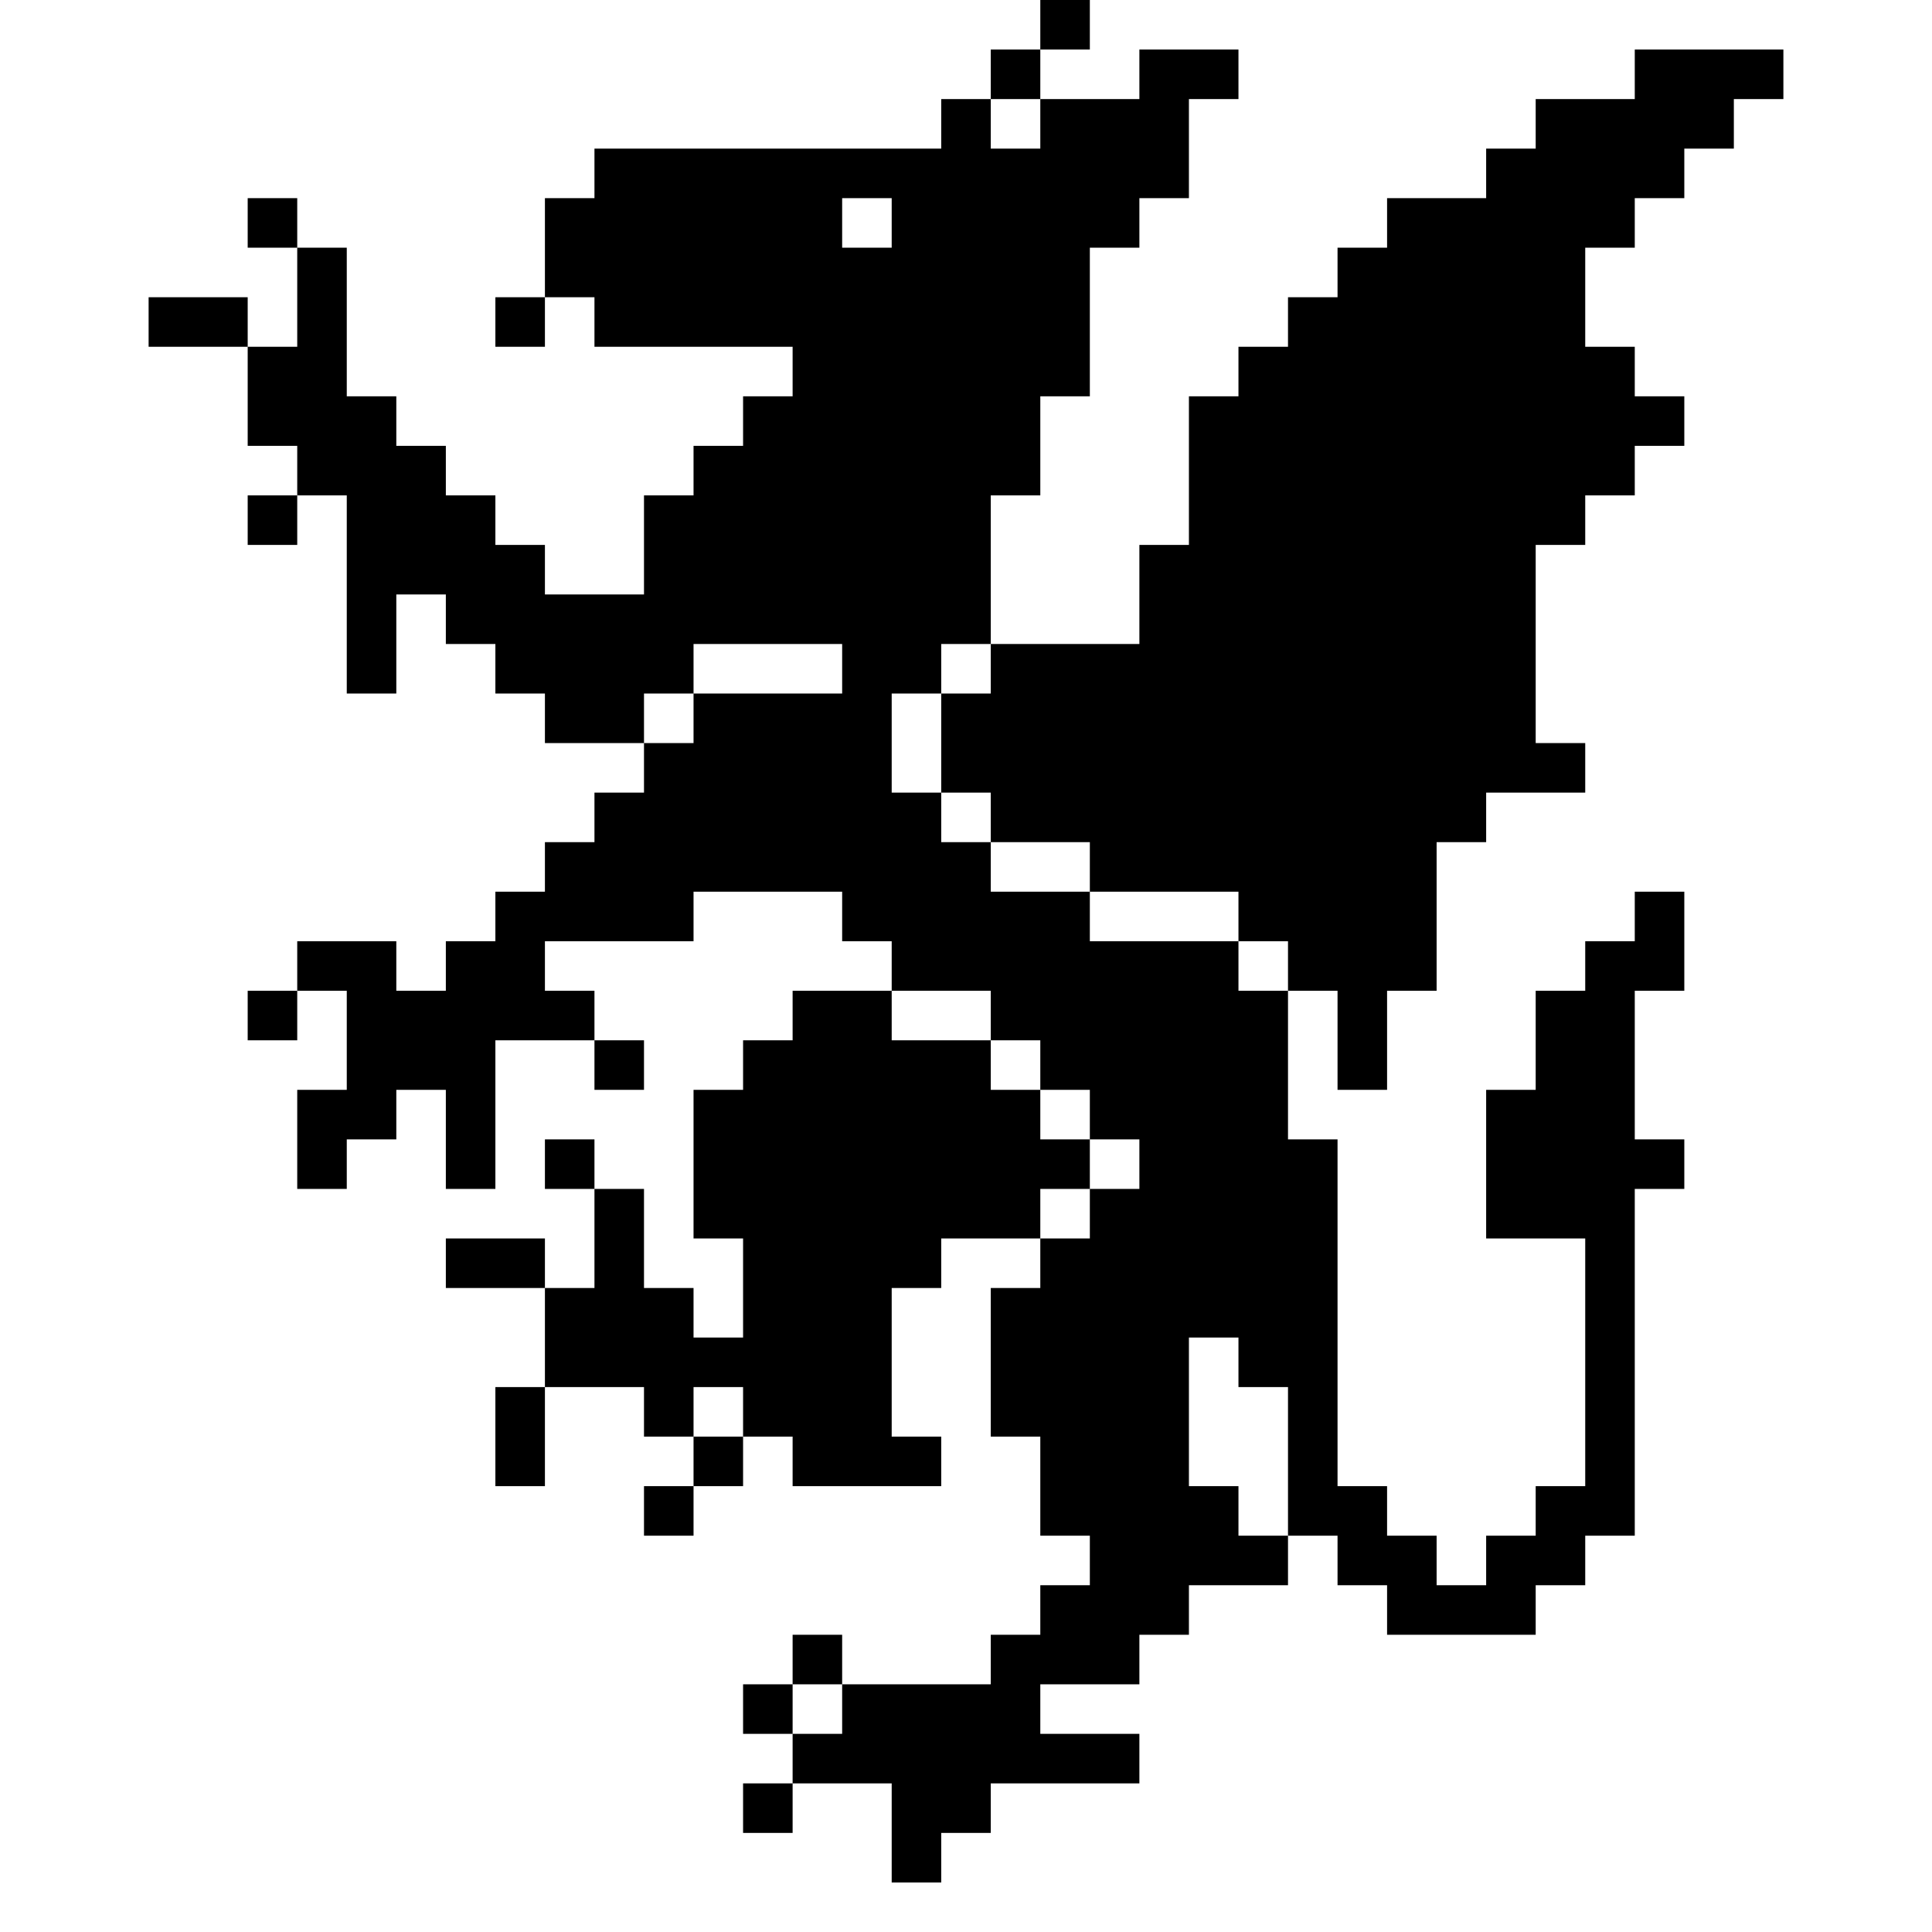
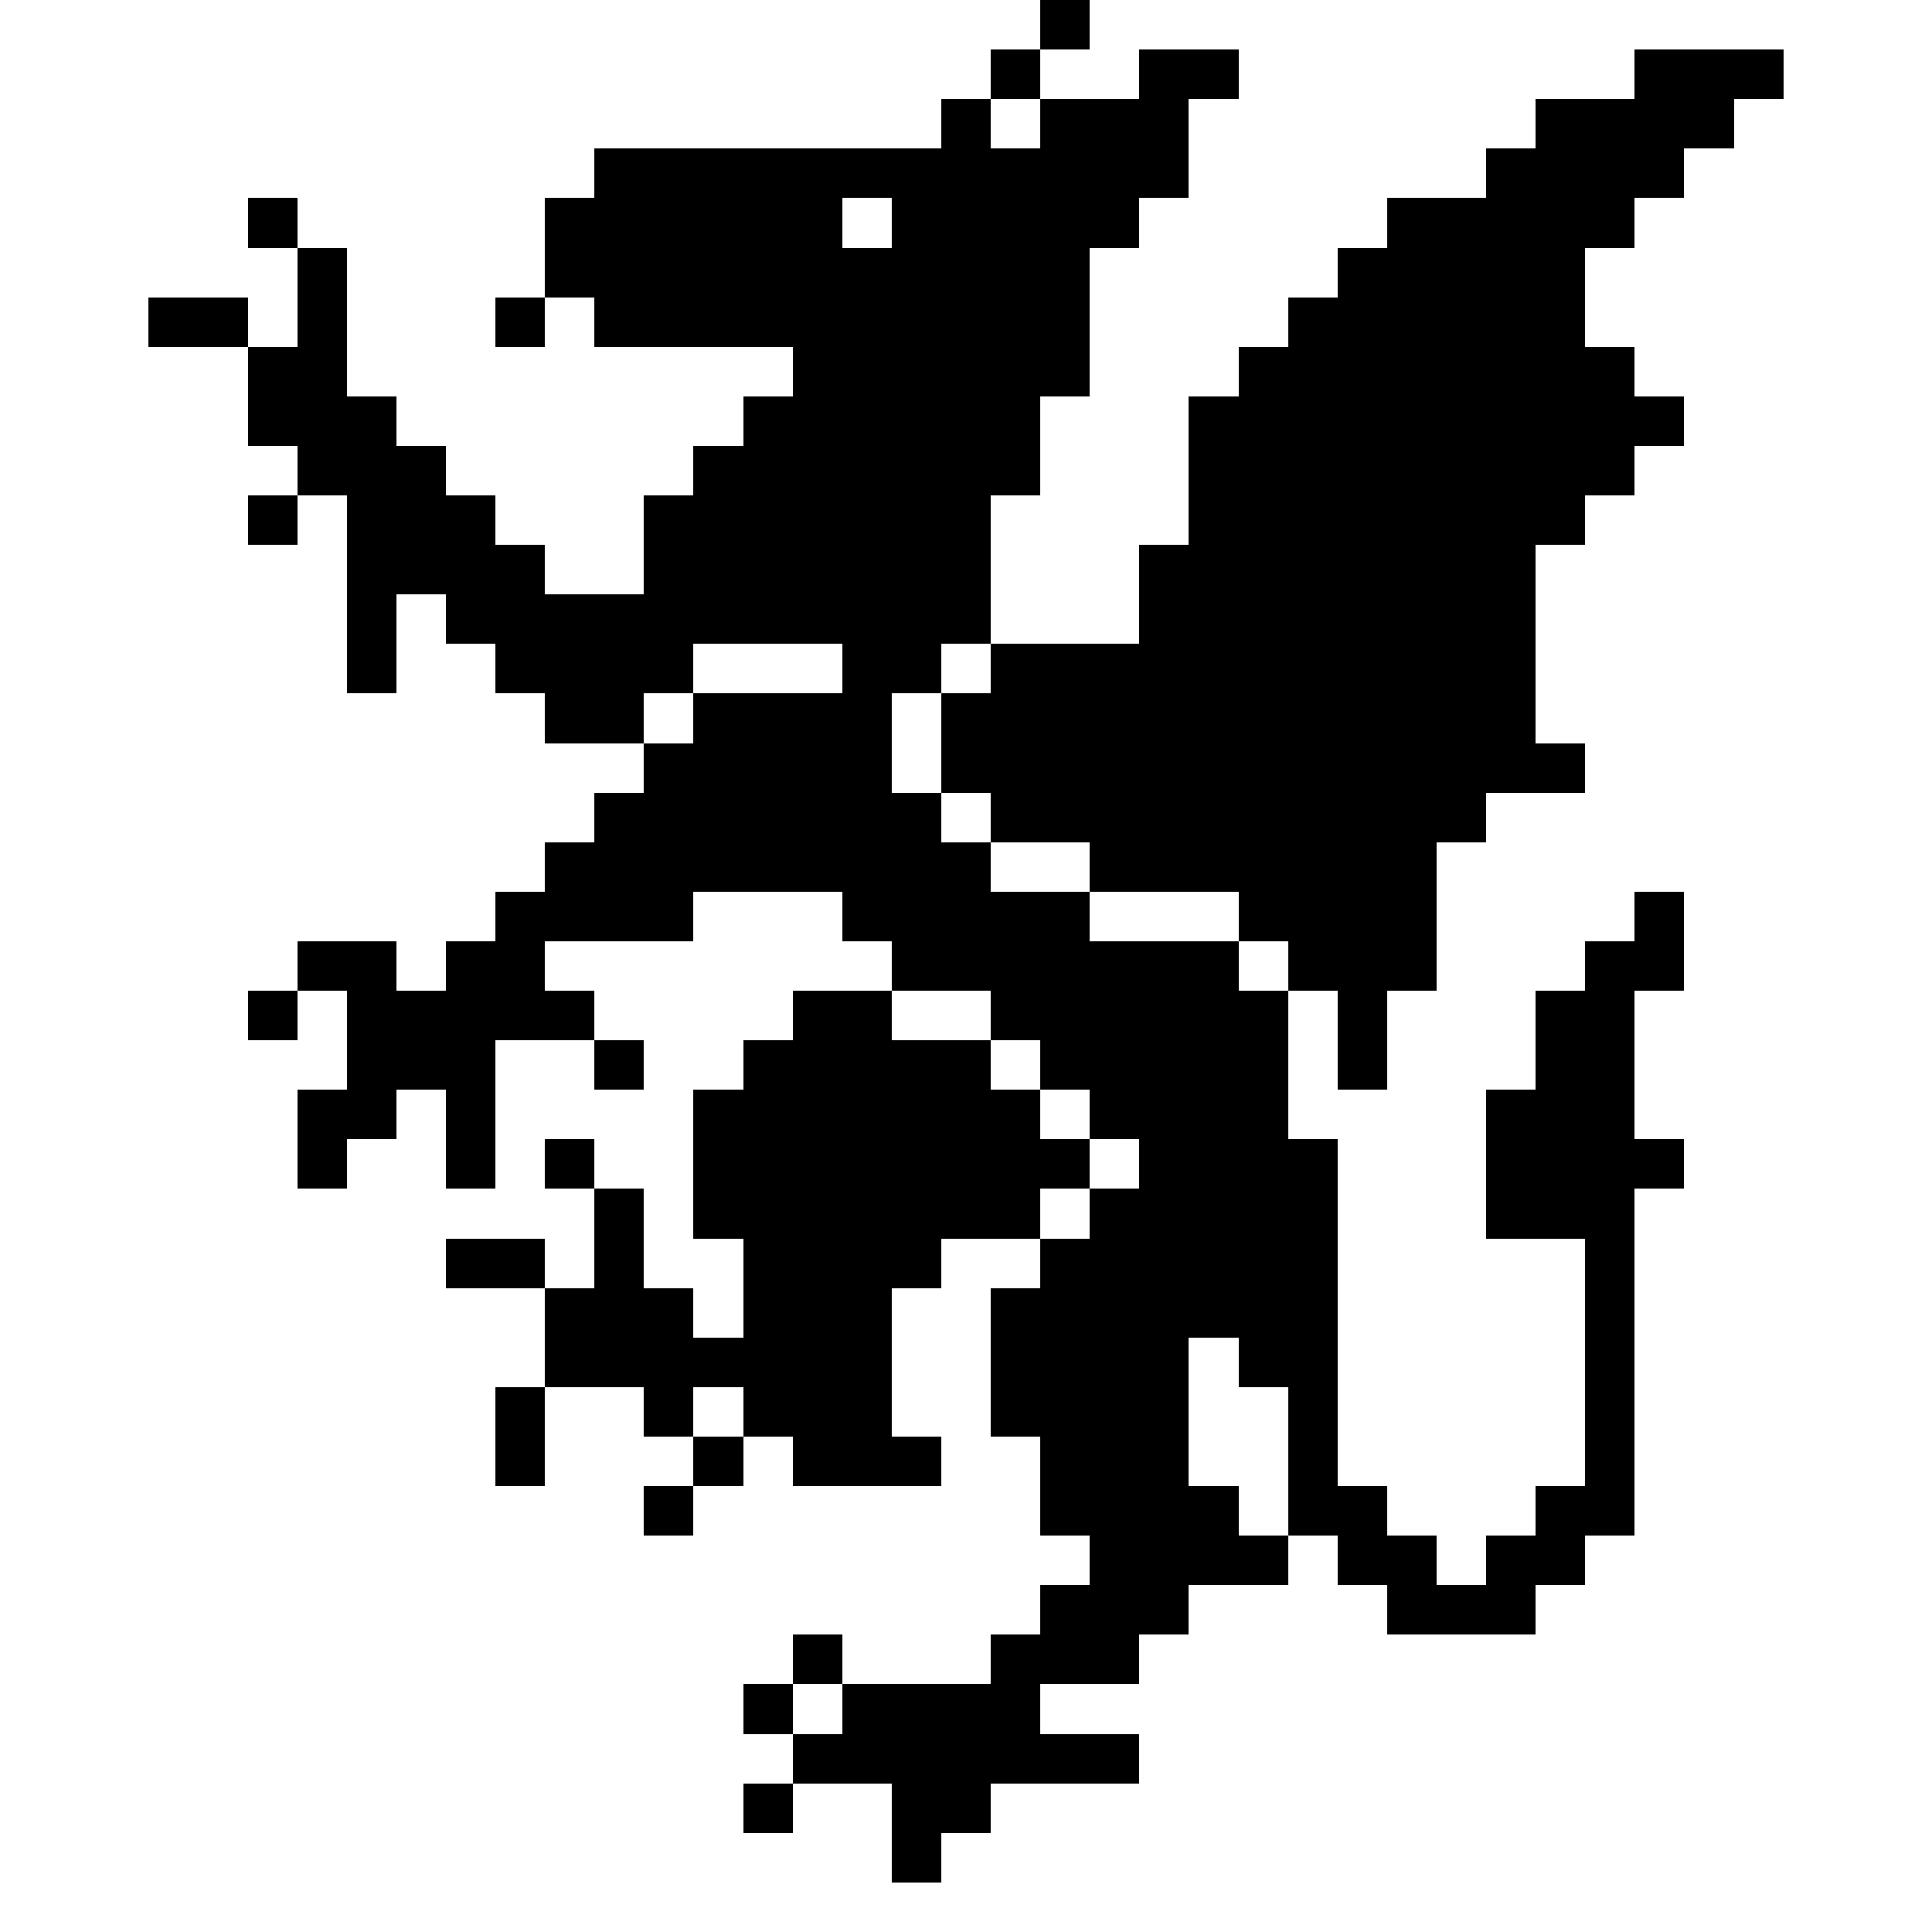
- <svg xmlns="http://www.w3.org/2000/svg" height="117px" version="1.1" width="117px" id="svg2">
+ <svg xmlns="http://www.w3.org/2000/svg" height="117px" version="1.1" width="117px" id="svg2" shape-rendering="crispEdges">
  <defs id="defs4" />
  <path id="rect1016" style="fill:#000000" d="m 54,111 3,0 0,3 -3,0 z m 3,-3 3,0 0,3 -3,0 z m -3,0 3,0 0,3 -3,0 z m -9,0 3,0 0,3 -3,0 z m 21,-3 3,0 0,3 -3,0 z m -3,0 3,0 0,3 -3,0 z m -3,0 3,0 0,3 -3,0 z m -3,0 3,0 0,3 -3,0 z m -3,0 3,0 0,3 -3,0 z m -3,0 3,0 0,3 -3,0 z m -3,0 3,0 0,3 -3,0 z m 12,-3 3,0 0,3 -3,0 z m -3,0 3,0 0,3 -3,0 z m -3,0 3,0 0,3 -3,0 z m -3,0 3,0 0,3 -3,0 z m -6,0 3,0 0,3 -3,0 z m 21,-3 3,0 0,3 -3,0 z m -3,0 3,0 0,3 -3,0 z m -3,0 3,0 0,3 -3,0 z m -12,0 3,0 0,3 -3,0 z m 42,-3 3,0 0,3 -3,0 z m -3,0 3,0 0,3 -3,0 z m -3,0 3,0 0,3 -3,0 z m -15,0 3,0 0,3 -3,0 z m -3,0 3,0 0,3 -3,0 z m -3,0 3,0 0,3 -3,0 z m 30,-3 3,0 0,3 -3,0 z m -3,0 3,0 0,3 -3,0 z m -6,0 3,0 0,3 -3,0 z m -3,0 3,0 0,3 -3,0 z m -6,0 3,0 0,3 -3,0 z m -3,0 3,0 0,3 -3,0 z m -3,0 3,0 0,3 -3,0 z m -3,0 3,0 0,3 -3,0 z m 30,-3 3,0 0,3 -3,0 z m -3,0 3,0 0,3 -3,0 z m -12,0 3,0 0,3 -3,0 z m -3,0 3,0 0,3 -3,0 z m -6,0 3,0 0,3 -3,0 z m -3,0 3,0 0,3 -3,0 z m -3,0 3,0 0,3 -3,0 z m -3,0 3,0 0,3 -3,0 z m -24,0 3,0 0,3 -3,0 z m 57,-3 3,0 0,3 -3,0 z m -18,0 3,0 0,3 -3,0 z m -9,0 3,0 0,3 -3,0 z m -3,0 3,0 0,3 -3,0 z m -3,0 3,0 0,3 -3,0 z m -9,0 3,0 0,3 -3,0 z m -3,0 3,0 0,3 -3,0 z m -3,0 3,0 0,3 -3,0 z m -6,0 3,0 0,3 -3,0 z m -12,0 3,0 0,3 -3,0 z m 66,-3 3,0 0,3 -3,0 z m -18,0 3,0 0,3 -3,0 z m -9,0 3,0 0,3 -3,0 z m -3,0 3,0 0,3 -3,0 z m -3,0 3,0 0,3 -3,0 z m -3,0 3,0 0,3 -3,0 z m -9,0 3,0 0,3 -3,0 z m -3,0 3,0 0,3 -3,0 z m -3,0 3,0 0,3 -3,0 z m -6,0 3,0 0,3 -3,0 z m -9,0 3,0 0,3 -3,0 z m 66,-3 3,0 0,3 -3,0 z m -18,0 3,0 0,3 -3,0 z m -3,0 3,0 0,3 -3,0 z m -6,0 3,0 0,3 -3,0 z m -3,0 3,0 0,3 -3,0 z m -3,0 3,0 0,3 -3,0 z m -3,0 3,0 0,3 -3,0 z m -9,0 3,0 0,3 -3,0 z m -3,0 3,0 0,3 -3,0 z m -3,0 3,0 0,3 -3,0 z m -3,0 3,0 0,3 -3,0 z m -3,0 3,0 0,3 -3,0 z m -3,0 3,0 0,3 -3,0 z m -3,0 3,0 0,3 -3,0 z m 63,-3 3,0 0,3 -3,0 z m -18,0 3,0 0,3 -3,0 z m -3,0 3,0 0,3 -3,0 z m -3,0 3,0 0,3 -3,0 z m -3,0 3,0 0,3 -3,0 z m -3,0 3,0 0,3 -3,0 z m -3,0 3,0 0,3 -3,0 z m -3,0 3,0 0,3 -3,0 z m -9,0 3,0 0,3 -3,0 z m -3,0 3,0 0,3 -3,0 z m -3,0 3,0 0,3 -3,0 z m -6,0 3,0 0,3 -3,0 z m -3,0 3,0 0,3 -3,0 z m -3,0 3,0 0,3 -3,0 z m 63,-3 3,0 0,3 -3,0 z m -18,0 3,0 0,3 -3,0 z m -3,0 3,0 0,3 -3,0 z m -3,0 3,0 0,3 -3,0 z m -3,0 3,0 0,3 -3,0 z m -3,0 3,0 0,3 -3,0 z m -3,0 3,0 0,3 -3,0 z m -9,0 3,0 0,3 -3,0 z m -3,0 3,0 0,3 -3,0 z m -3,0 3,0 0,3 -3,0 z m -3,0 3,0 0,3 -3,0 z m -9,0 3,0 0,3 -3,0 z m -6,0 3,0 0,3 -3,0 z m -3,0 3,0 0,3 -3,0 z m 69,-3 3,0 0,3 -3,0 z m -3,0 3,0 0,3 -3,0 z m -3,0 3,0 0,3 -3,0 z m -12,0 3,0 0,3 -3,0 z m -3,0 3,0 0,3 -3,0 z m -3,0 3,0 0,3 -3,0 z m -3,0 3,0 0,3 -3,0 z m -3,0 3,0 0,3 -3,0 z m -6,0 3,0 0,3 -3,0 z m -3,0 3,0 0,3 -3,0 z m -3,0 3,0 0,3 -3,0 z m -3,0 3,0 0,3 -3,0 z m -3,0 3,0 0,3 -3,0 z m -3,0 3,0 0,3 -3,0 z m -3,0 3,0 0,3 -3,0 z m -6,0 3,0 0,3 -3,0 z m 63,-3 3,0 0,3 -3,0 z m -3,0 3,0 0,3 -3,0 z m -3,0 3,0 0,3 -3,0 z m -3,0 3,0 0,3 -3,0 z m -12,0 3,0 0,3 -3,0 z m -3,0 3,0 0,3 -3,0 z m -3,0 3,0 0,3 -3,0 z m -3,0 3,0 0,3 -3,0 z m -6,0 3,0 0,3 -3,0 z m -3,0 3,0 0,3 -3,0 z m -3,0 3,0 0,3 -3,0 z m -3,0 3,0 0,3 -3,0 z m -3,0 3,0 0,3 -3,0 z m -3,0 3,0 0,3 -3,0 z m -3,0 3,0 0,3 -3,0 z m -3,0 3,0 0,3 -3,0 z m -9,0 3,0 0,3 -3,0 z m -6,0 3,0 0,3 -3,0 z m -9,0 3,0 0,3 -3,0 z m 78,-3 3,0 0,3 -3,0 z m -3,0 3,0 0,3 -3,0 z m -3,0 3,0 0,3 -3,0 z m -15,0 3,0 0,3 -3,0 z m -3,0 3,0 0,3 -3,0 z m -3,0 3,0 0,3 -3,0 z m -3,0 3,0 0,3 -3,0 z m -6,0 3,0 0,3 -3,0 z m -3,0 3,0 0,3 -3,0 z m -3,0 3,0 0,3 -3,0 z m -3,0 3,0 0,3 -3,0 z m -3,0 3,0 0,3 -3,0 z m -3,0 3,0 0,3 -3,0 z m -3,0 3,0 0,3 -3,0 z m -15,0 3,0 0,3 -3,0 z m -6,0 3,0 0,3 -3,0 z m -3,0 3,0 0,3 -3,0 z m 78,-3 3,0 0,3 -3,0 z m -3,0 3,0 0,3 -3,0 z m -12,0 3,0 0,3 -3,0 z m -6,0 3,0 0,3 -3,0 z m -3,0 3,0 0,3 -3,0 z m -3,0 3,0 0,3 -3,0 z m -3,0 3,0 0,3 -3,0 z m -3,0 3,0 0,3 -3,0 z m -6,0 3,0 0,3 -3,0 z m -3,0 3,0 0,3 -3,0 z m -3,0 3,0 0,3 -3,0 z m -3,0 3,0 0,3 -3,0 z m -3,0 3,0 0,3 -3,0 z m -9,0 3,0 0,3 -3,0 z m -9,0 3,0 0,3 -3,0 z m -3,0 3,0 0,3 -3,0 z m -3,0 3,0 0,3 -3,0 z m 75,-3 3,0 0,3 -3,0 z m -3,0 3,0 0,3 -3,0 z m -12,0 3,0 0,3 -3,0 z m -6,0 3,0 0,3 -3,0 z m -3,0 3,0 0,3 -3,0 z m -3,0 3,0 0,3 -3,0 z m -3,0 3,0 0,3 -3,0 z m -3,0 3,0 0,3 -3,0 z m -3,0 3,0 0,3 -3,0 z m -9,0 3,0 0,3 -3,0 z m -3,0 3,0 0,3 -3,0 z m -15,0 3,0 0,3 -3,0 z m -3,0 3,0 0,3 -3,0 z m -3,0 3,0 0,3 -3,0 z m -3,0 3,0 0,3 -3,0 z m -3,0 3,0 0,3 -3,0 z m -6,0 3,0 0,3 -3,0 z m 84,-3 3,0 0,3 -3,0 z m -3,0 3,0 0,3 -3,0 z m -12,0 3,0 0,3 -3,0 z m -3,0 3,0 0,3 -3,0 z m -3,0 3,0 0,3 -3,0 z m -6,0 3,0 0,3 -3,0 z m -3,0 3,0 0,3 -3,0 z m -3,0 3,0 0,3 -3,0 z m -3,0 3,0 0,3 -3,0 z m -3,0 3,0 0,3 -3,0 z m -3,0 3,0 0,3 -3,0 z m -3,0 3,0 0,3 -3,0 z m -24,0 3,0 0,3 -3,0 z m -3,0 3,0 0,3 -3,0 z m -6,0 3,0 0,3 -3,0 z m -3,0 3,0 0,3 -3,0 z m 81,-3 3,0 0,3 -3,0 z m -15,0 3,0 0,3 -3,0 z m -3,0 3,0 0,3 -3,0 z m -3,0 3,0 0,3 -3,0 z m -3,0 3,0 0,3 -3,0 z m -12,0 3,0 0,3 -3,0 z m -3,0 3,0 0,3 -3,0 z m -3,0 3,0 0,3 -3,0 z m -3,0 3,0 0,3 -3,0 z m -3,0 3,0 0,3 -3,0 z m -12,0 3,0 0,3 -3,0 z m -3,0 3,0 0,3 -3,0 z m -3,0 3,0 0,3 -3,0 z m -3,0 3,0 0,3 -3,0 z m 54,-3 3,0 0,3 -3,0 z m -3,0 3,0 0,3 -3,0 z m -3,0 3,0 0,3 -3,0 z m -3,0 3,0 0,3 -3,0 z m -3,0 3,0 0,3 -3,0 z m -3,0 3,0 0,3 -3,0 z m -3,0 3,0 0,3 -3,0 z m -9,0 3,0 0,3 -3,0 z m -3,0 3,0 0,3 -3,0 z m -3,0 3,0 0,3 -3,0 z m -3,0 3,0 0,3 -3,0 z m -3,0 3,0 0,3 -3,0 z m -3,0 3,0 0,3 -3,0 z m -3,0 3,0 0,3 -3,0 z m -3,0 3,0 0,3 -3,0 z m -3,0 3,0 0,3 -3,0 z m 54,-3 3,0 0,3 -3,0 z m -3,0 3,0 0,3 -3,0 z m -3,0 3,0 0,3 -3,0 z m -3,0 3,0 0,3 -3,0 z m -3,0 3,0 0,3 -3,0 z m -3,0 3,0 0,3 -3,0 z m -3,0 3,0 0,3 -3,0 z m -3,0 3,0 0,3 -3,0 z m -3,0 3,0 0,3 -3,0 z m -3,0 3,0 0,3 -3,0 z m -6,0 3,0 0,3 -3,0 z m -3,0 3,0 0,3 -3,0 z m -3,0 3,0 0,3 -3,0 z m -3,0 3,0 0,3 -3,0 z m -3,0 3,0 0,3 -3,0 z m -3,0 3,0 0,3 -3,0 z m -3,0 3,0 0,3 -3,0 z m 57,-3 3,0 0,3 -3,0 z m -3,0 3,0 0,3 -3,0 z m -3,0 3,0 0,3 -3,0 z m -3,0 3,0 0,3 -3,0 z m -3,0 3,0 0,3 -3,0 z m -3,0 3,0 0,3 -3,0 z m -3,0 3,0 0,3 -3,0 z m -3,0 3,0 0,3 -3,0 z m -3,0 3,0 0,3 -3,0 z m -3,0 3,0 0,3 -3,0 z m -3,0 3,0 0,3 -3,0 z m -3,0 3,0 0,3 -3,0 z m -3,0 3,0 0,3 -3,0 z m -6,0 3,0 0,3 -3,0 z m -3,0 3,0 0,3 -3,0 z m -3,0 3,0 0,3 -3,0 z m -3,0 3,0 0,3 -3,0 z m -3,0 3,0 0,3 -3,0 z m 51,-3 3,0 0,3 -3,0 z m -3,0 3,0 0,3 -3,0 z m -3,0 3,0 0,3 -3,0 z m -3,0 3,0 0,3 -3,0 z m -3,0 3,0 0,3 -3,0 z m -3,0 3,0 0,3 -3,0 z m -3,0 3,0 0,3 -3,0 z m -3,0 3,0 0,3 -3,0 z m -3,0 3,0 0,3 -3,0 z m -3,0 3,0 0,3 -3,0 z m -3,0 3,0 0,3 -3,0 z m -3,0 3,0 0,3 -3,0 z m -6,0 3,0 0,3 -3,0 z m -3,0 3,0 0,3 -3,0 z m -3,0 3,0 0,3 -3,0 z m -3,0 3,0 0,3 -3,0 z m -6,0 3,0 0,3 -3,0 z m -3,0 3,0 0,3 -3,0 z m 57,-3 3,0 0,3 -3,0 z m -3,0 3,0 0,3 -3,0 z m -3,0 3,0 0,3 -3,0 z m -3,0 3,0 0,3 -3,0 z m -3,0 3,0 0,3 -3,0 z m -3,0 3,0 0,3 -3,0 z m -3,0 3,0 0,3 -3,0 z m -3,0 3,0 0,3 -3,0 z m -3,0 3,0 0,3 -3,0 z m -3,0 3,0 0,3 -3,0 z m -3,0 3,0 0,3 -3,0 z m -6,0 3,0 0,3 -3,0 z m -3,0 3,0 0,3 -3,0 z m -12,0 3,0 0,3 -3,0 z m -3,0 3,0 0,3 -3,0 z m -3,0 3,0 0,3 -3,0 z m -3,0 3,0 0,3 -3,0 z m -9,0 3,0 0,3 -3,0 z m 69,-3 3,0 0,3 -3,0 z m -3,0 3,0 0,3 -3,0 z m -3,0 3,0 0,3 -3,0 z m -3,0 3,0 0,3 -3,0 z m -3,0 3,0 0,3 -3,0 z m -3,0 3,0 0,3 -3,0 z m -3,0 3,0 0,3 -3,0 z m -3,0 3,0 0,3 -3,0 z m -12,0 3,0 0,3 -3,0 z m -3,0 3,0 0,3 -3,0 z m -3,0 3,0 0,3 -3,0 z m -3,0 3,0 0,3 -3,0 z m -3,0 3,0 0,3 -3,0 z m -3,0 3,0 0,3 -3,0 z m -3,0 3,0 0,3 -3,0 z m -3,0 3,0 0,3 -3,0 z m -3,0 3,0 0,3 -3,0 z m -3,0 3,0 0,3 -3,0 z m -3,0 3,0 0,3 -3,0 z m -6,0 3,0 0,3 -3,0 z m 69,-3 3,0 0,3 -3,0 z m -3,0 3,0 0,3 -3,0 z m -3,0 3,0 0,3 -3,0 z m -3,0 3,0 0,3 -3,0 z m -3,0 3,0 0,3 -3,0 z m -3,0 3,0 0,3 -3,0 z m -3,0 3,0 0,3 -3,0 z m -3,0 3,0 0,3 -3,0 z m -12,0 3,0 0,3 -3,0 z m -3,0 3,0 0,3 -3,0 z m -3,0 3,0 0,3 -3,0 z m -3,0 3,0 0,3 -3,0 z m -3,0 3,0 0,3 -3,0 z m -3,0 3,0 0,3 -3,0 z m -3,0 3,0 0,3 -3,0 z m -9,0 3,0 0,3 -3,0 z m -3,0 3,0 0,3 -3,0 z m -3,0 3,0 0,3 -3,0 z m -3,0 3,0 0,3 -3,0 z m 72,-3 3,0 0,3 -3,0 z m -3,0 3,0 0,3 -3,0 z m -3,0 3,0 0,3 -3,0 z m -3,0 3,0 0,3 -3,0 z m -3,0 3,0 0,3 -3,0 z m -3,0 3,0 0,3 -3,0 z m -3,0 3,0 0,3 -3,0 z m -3,0 3,0 0,3 -3,0 z m -15,0 3,0 0,3 -3,0 z m -3,0 3,0 0,3 -3,0 z m -3,0 3,0 0,3 -3,0 z m -3,0 3,0 0,3 -3,0 z m -3,0 3,0 0,3 -3,0 z m -3,0 3,0 0,3 -3,0 z m -3,0 3,0 0,3 -3,0 z m -12,0 3,0 0,3 -3,0 z m -3,0 3,0 0,3 -3,0 z m -3,0 3,0 0,3 -3,0 z m -6,0 3,0 0,3 -3,0 z m 81,-3 3,0 0,3 -3,0 z m -3,0 3,0 0,3 -3,0 z m -3,0 3,0 0,3 -3,0 z m -3,0 3,0 0,3 -3,0 z m -3,0 3,0 0,3 -3,0 z m -3,0 3,0 0,3 -3,0 z m -3,0 3,0 0,3 -3,0 z m -3,0 3,0 0,3 -3,0 z m -3,0 3,0 0,3 -3,0 z m -12,0 3,0 0,3 -3,0 z m -3,0 3,0 0,3 -3,0 z m -3,0 3,0 0,3 -3,0 z m -3,0 3,0 0,3 -3,0 z m -3,0 3,0 0,3 -3,0 z m -3,0 3,0 0,3 -3,0 z m -3,0 3,0 0,3 -3,0 z m -18,0 3,0 0,3 -3,0 z m -3,0 3,0 0,3 -3,0 z m -3,0 3,0 0,3 -3,0 z m 81,-3 3,0 0,3 -3,0 z m -3,0 3,0 0,3 -3,0 z m -3,0 3,0 0,3 -3,0 z m -3,0 3,0 0,3 -3,0 z m -3,0 3,0 0,3 -3,0 z m -3,0 3,0 0,3 -3,0 z m -3,0 3,0 0,3 -3,0 z m -3,0 3,0 0,3 -3,0 z m -3,0 3,0 0,3 -3,0 z m -3,0 3,0 0,3 -3,0 z m -12,0 3,0 0,3 -3,0 z m -3,0 3,0 0,3 -3,0 z m -3,0 3,0 0,3 -3,0 z m -3,0 3,0 0,3 -3,0 z m -3,0 3,0 0,3 -3,0 z m -3,0 3,0 0,3 -3,0 z m -24,0 3,0 0,3 -3,0 z m -3,0 3,0 0,3 -3,0 z m -3,0 3,0 0,3 -3,0 z m 81,-3 3,0 0,3 -3,0 z m -3,0 3,0 0,3 -3,0 z m -3,0 3,0 0,3 -3,0 z m -3,0 3,0 0,3 -3,0 z m -3,0 3,0 0,3 -3,0 z m -3,0 3,0 0,3 -3,0 z m -3,0 3,0 0,3 -3,0 z m -3,0 3,0 0,3 -3,0 z m -12,0 3,0 0,3 -3,0 z m -3,0 3,0 0,3 -3,0 z m -3,0 3,0 0,3 -3,0 z m -3,0 3,0 0,3 -3,0 z m -3,0 3,0 0,3 -3,0 z m -3,0 3,0 0,3 -3,0 z m -30,0 3,0 0,3 -3,0 z m -3,0 3,0 0,3 -3,0 z m 78,-3 3,0 0,3 -3,0 z m -3,0 3,0 0,3 -3,0 z m -3,0 3,0 0,3 -3,0 z m -3,0 3,0 0,3 -3,0 z m -3,0 3,0 0,3 -3,0 z m -3,0 3,0 0,3 -3,0 z m -15,0 3,0 0,3 -3,0 z m -3,0 3,0 0,3 -3,0 z m -3,0 3,0 0,3 -3,0 z m -3,0 3,0 0,3 -3,0 z m -3,0 3,0 0,3 -3,0 z m -3,0 3,0 0,3 -3,0 z m -3,0 3,0 0,3 -3,0 z m -3,0 3,0 0,3 -3,0 z m -3,0 3,0 0,3 -3,0 z m -3,0 3,0 0,3 -3,0 z m -6,0 3,0 0,3 -3,0 z m -12,0 3,0 0,3 -3,0 z m -6,0 3,0 0,3 -3,0 z m -3,0 3,0 0,3 -3,0 z m 84,-3 3,0 0,3 -3,0 z m -3,0 3,0 0,3 -3,0 z m -3,0 3,0 0,3 -3,0 z m -3,0 3,0 0,3 -3,0 z m -3,0 3,0 0,3 -3,0 z m -18,0 3,0 0,3 -3,0 z m -3,0 3,0 0,3 -3,0 z m -3,0 3,0 0,3 -3,0 z m -3,0 3,0 0,3 -3,0 z m -3,0 3,0 0,3 -3,0 z m -3,0 3,0 0,3 -3,0 z m -3,0 3,0 0,3 -3,0 z m -3,0 3,0 0,3 -3,0 z m -3,0 3,0 0,3 -3,0 z m -3,0 3,0 0,3 -3,0 z m -3,0 3,0 0,3 -3,0 z m -15,0 3,0 0,3 -3,0 z m 78,-3 3,0 0,3 -3,0 z m -3,0 3,0 0,3 -3,0 z m -3,0 3,0 0,3 -3,0 z m -3,0 3,0 0,3 -3,0 z m -3,0 3,0 0,3 -3,0 z m -18,0 3,0 0,3 -3,0 z m -3,0 3,0 0,3 -3,0 z m -3,0 3,0 0,3 -3,0 z m -3,0 3,0 0,3 -3,0 z m -3,0 3,0 0,3 -3,0 z m -6,0 3,0 0,3 -3,0 z m -3,0 3,0 0,3 -3,0 z m -3,0 3,0 0,3 -3,0 z m -3,0 3,0 0,3 -3,0 z m -3,0 3,0 0,3 -3,0 z m -3,0 3,0 0,3 -3,0 z m -18,0 3,0 0,3 -3,0 z m 84,-3 3,0 0,3 -3,0 z m -3,0 3,0 0,3 -3,0 z m -3,0 3,0 0,3 -3,0 z m -3,0 3,0 0,3 -3,0 z m -21,0 3,0 0,3 -3,0 z m -3,0 3,0 0,3 -3,0 z m -3,0 3,0 0,3 -3,0 z m -3,0 3,0 0,3 -3,0 z m -3,0 3,0 0,3 -3,0 z m -3,0 3,0 0,3 -3,0 z m -3,0 3,0 0,3 -3,0 z m -3,0 3,0 0,3 -3,0 z m -3,0 3,0 0,3 -3,0 z m -3,0 3,0 0,3 -3,0 z m -3,0 3,0 0,3 -3,0 z m -3,0 3,0 0,3 -3,0 z m 66,-3 3,0 0,3 -3,0 z m -3,0 3,0 0,3 -3,0 z m -3,0 3,0 0,3 -3,0 z m -3,0 3,0 0,3 -3,0 z m -24,0 3,0 0,3 -3,0 z m -3,0 3,0 0,3 -3,0 z m -3,0 3,0 0,3 -3,0 z m -6,0 3,0 0,3 -3,0 z m 48,-3 3,0 0,3 -3,0 z m -3,0 3,0 0,3 -3,0 z m -3,0 3,0 0,3 -3,0 z m -27,0 3,0 0,3 -3,0 z m -3,0 3,0 0,3 -3,0 z m -9,0 3,0 0,3 -3,0 z m 3,-3 3,0 0,3 -3,0 z" />
</svg>
